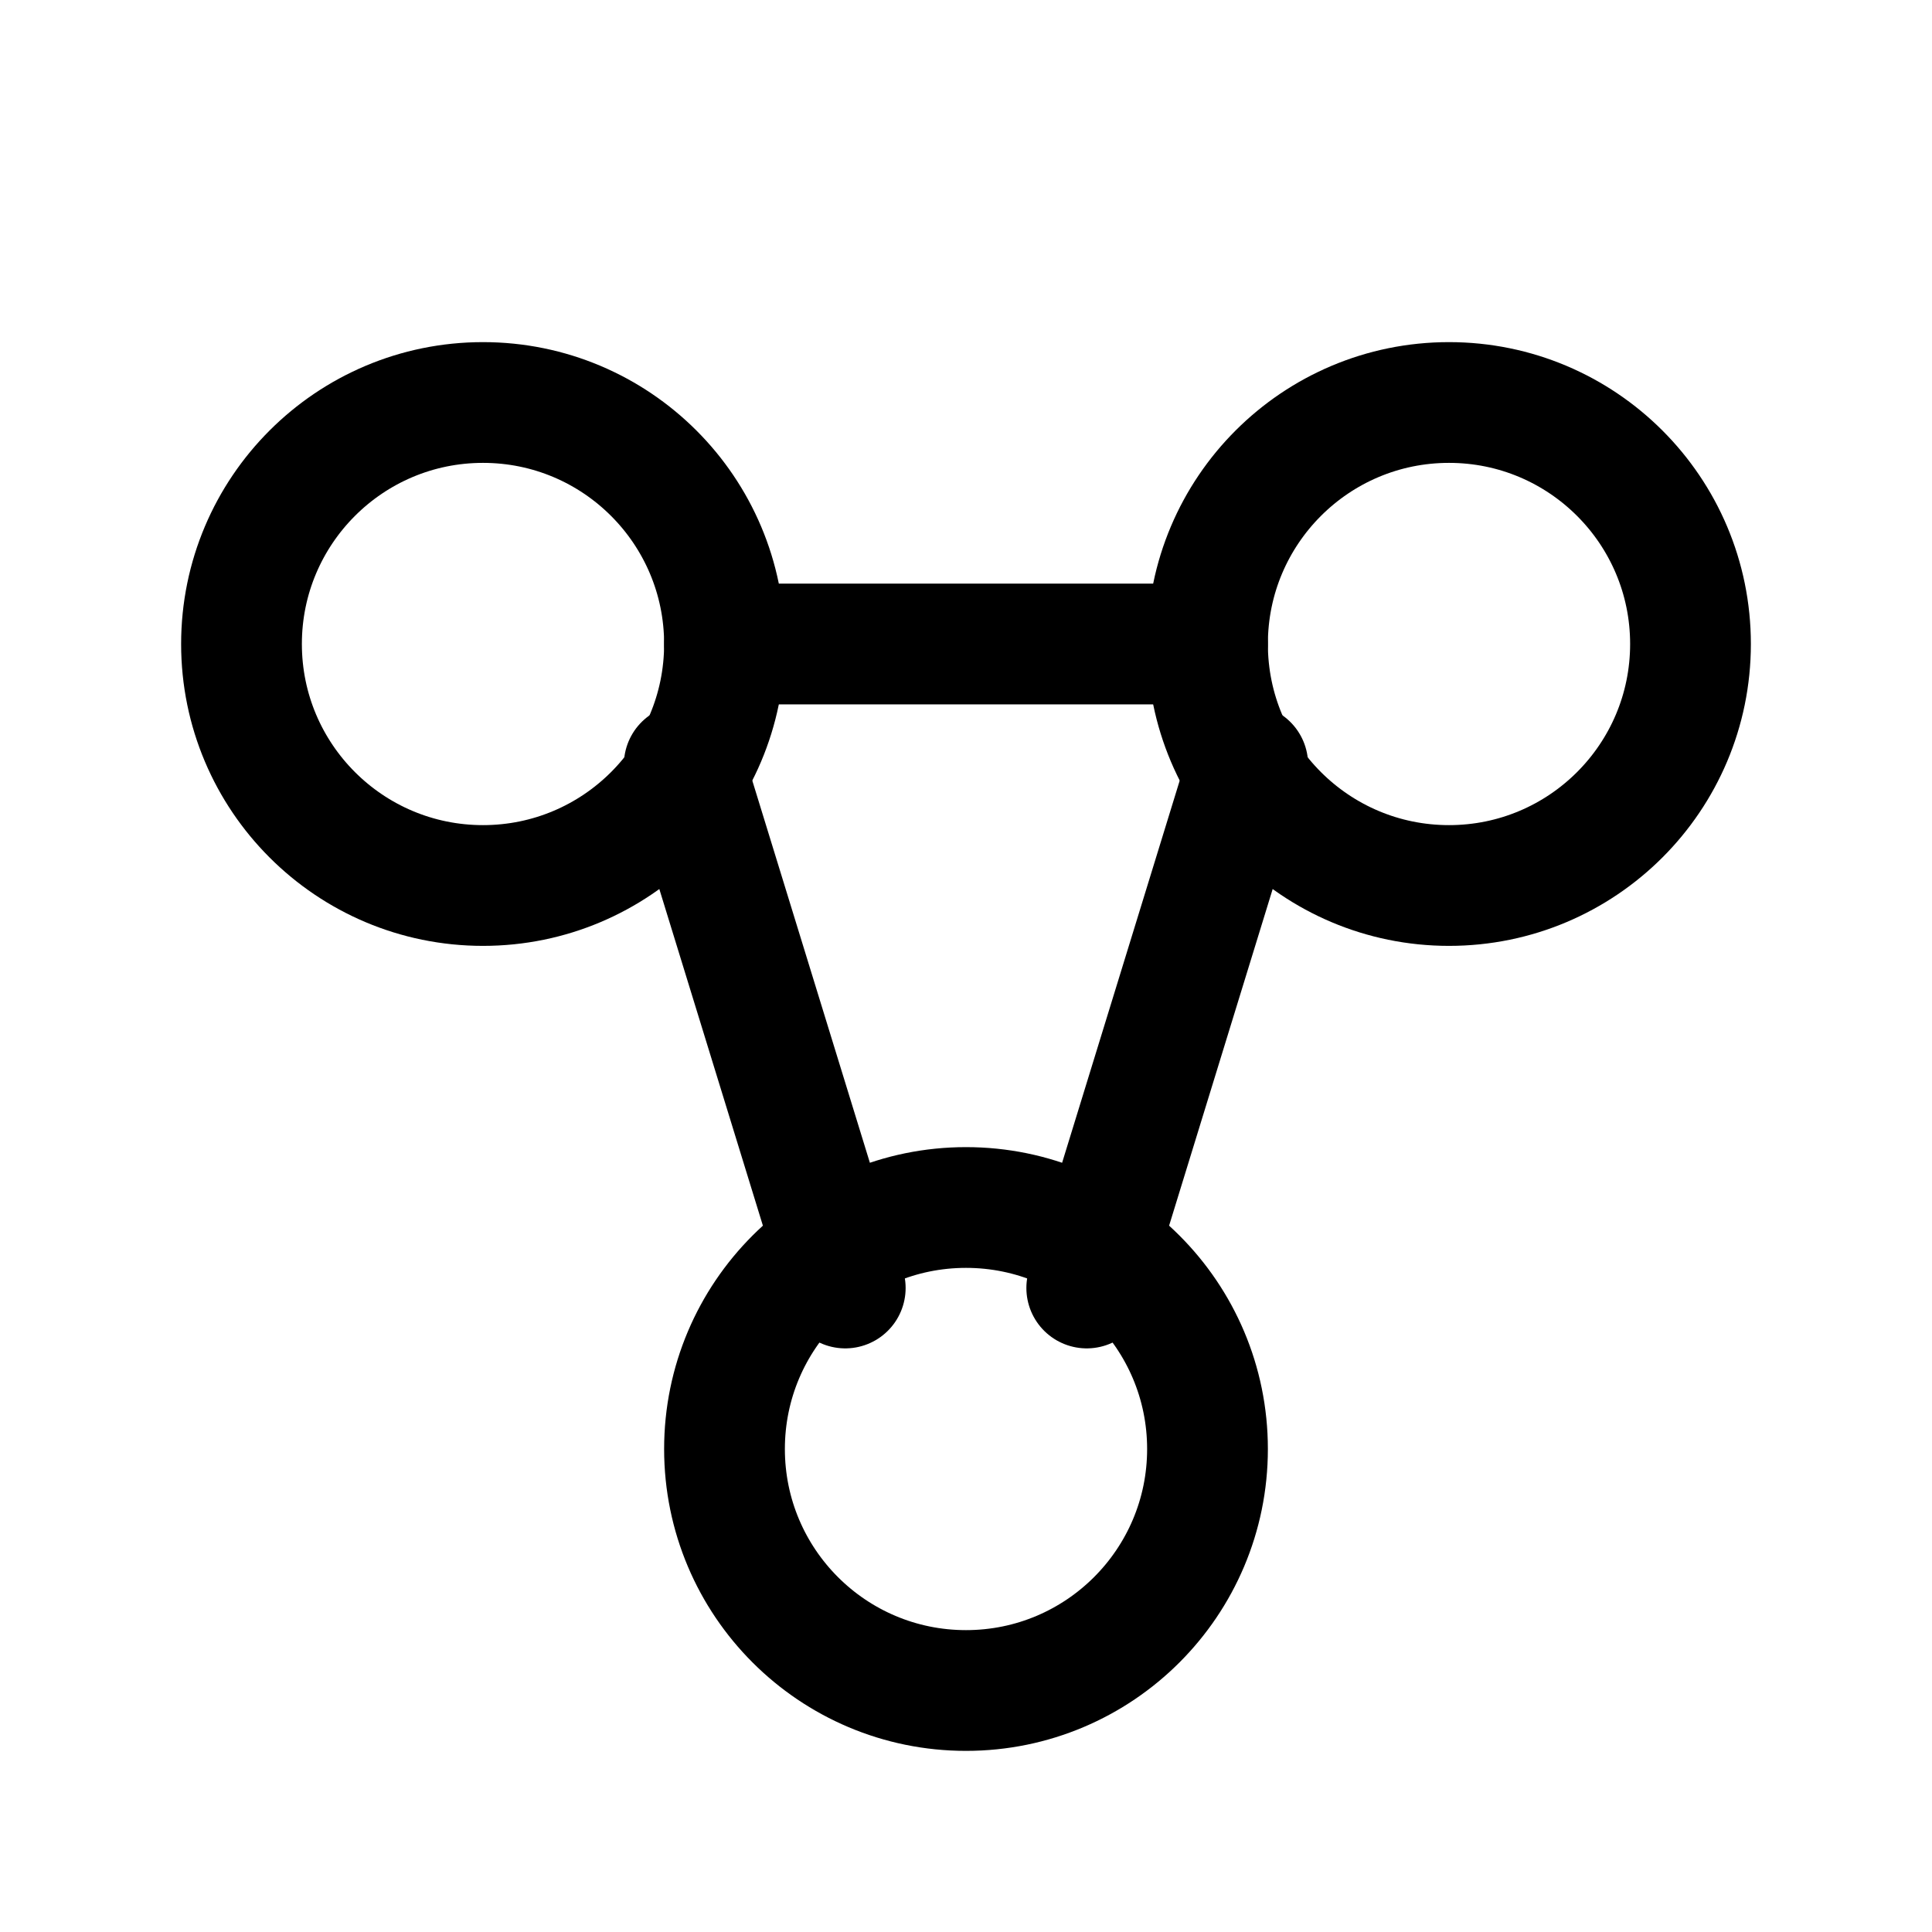
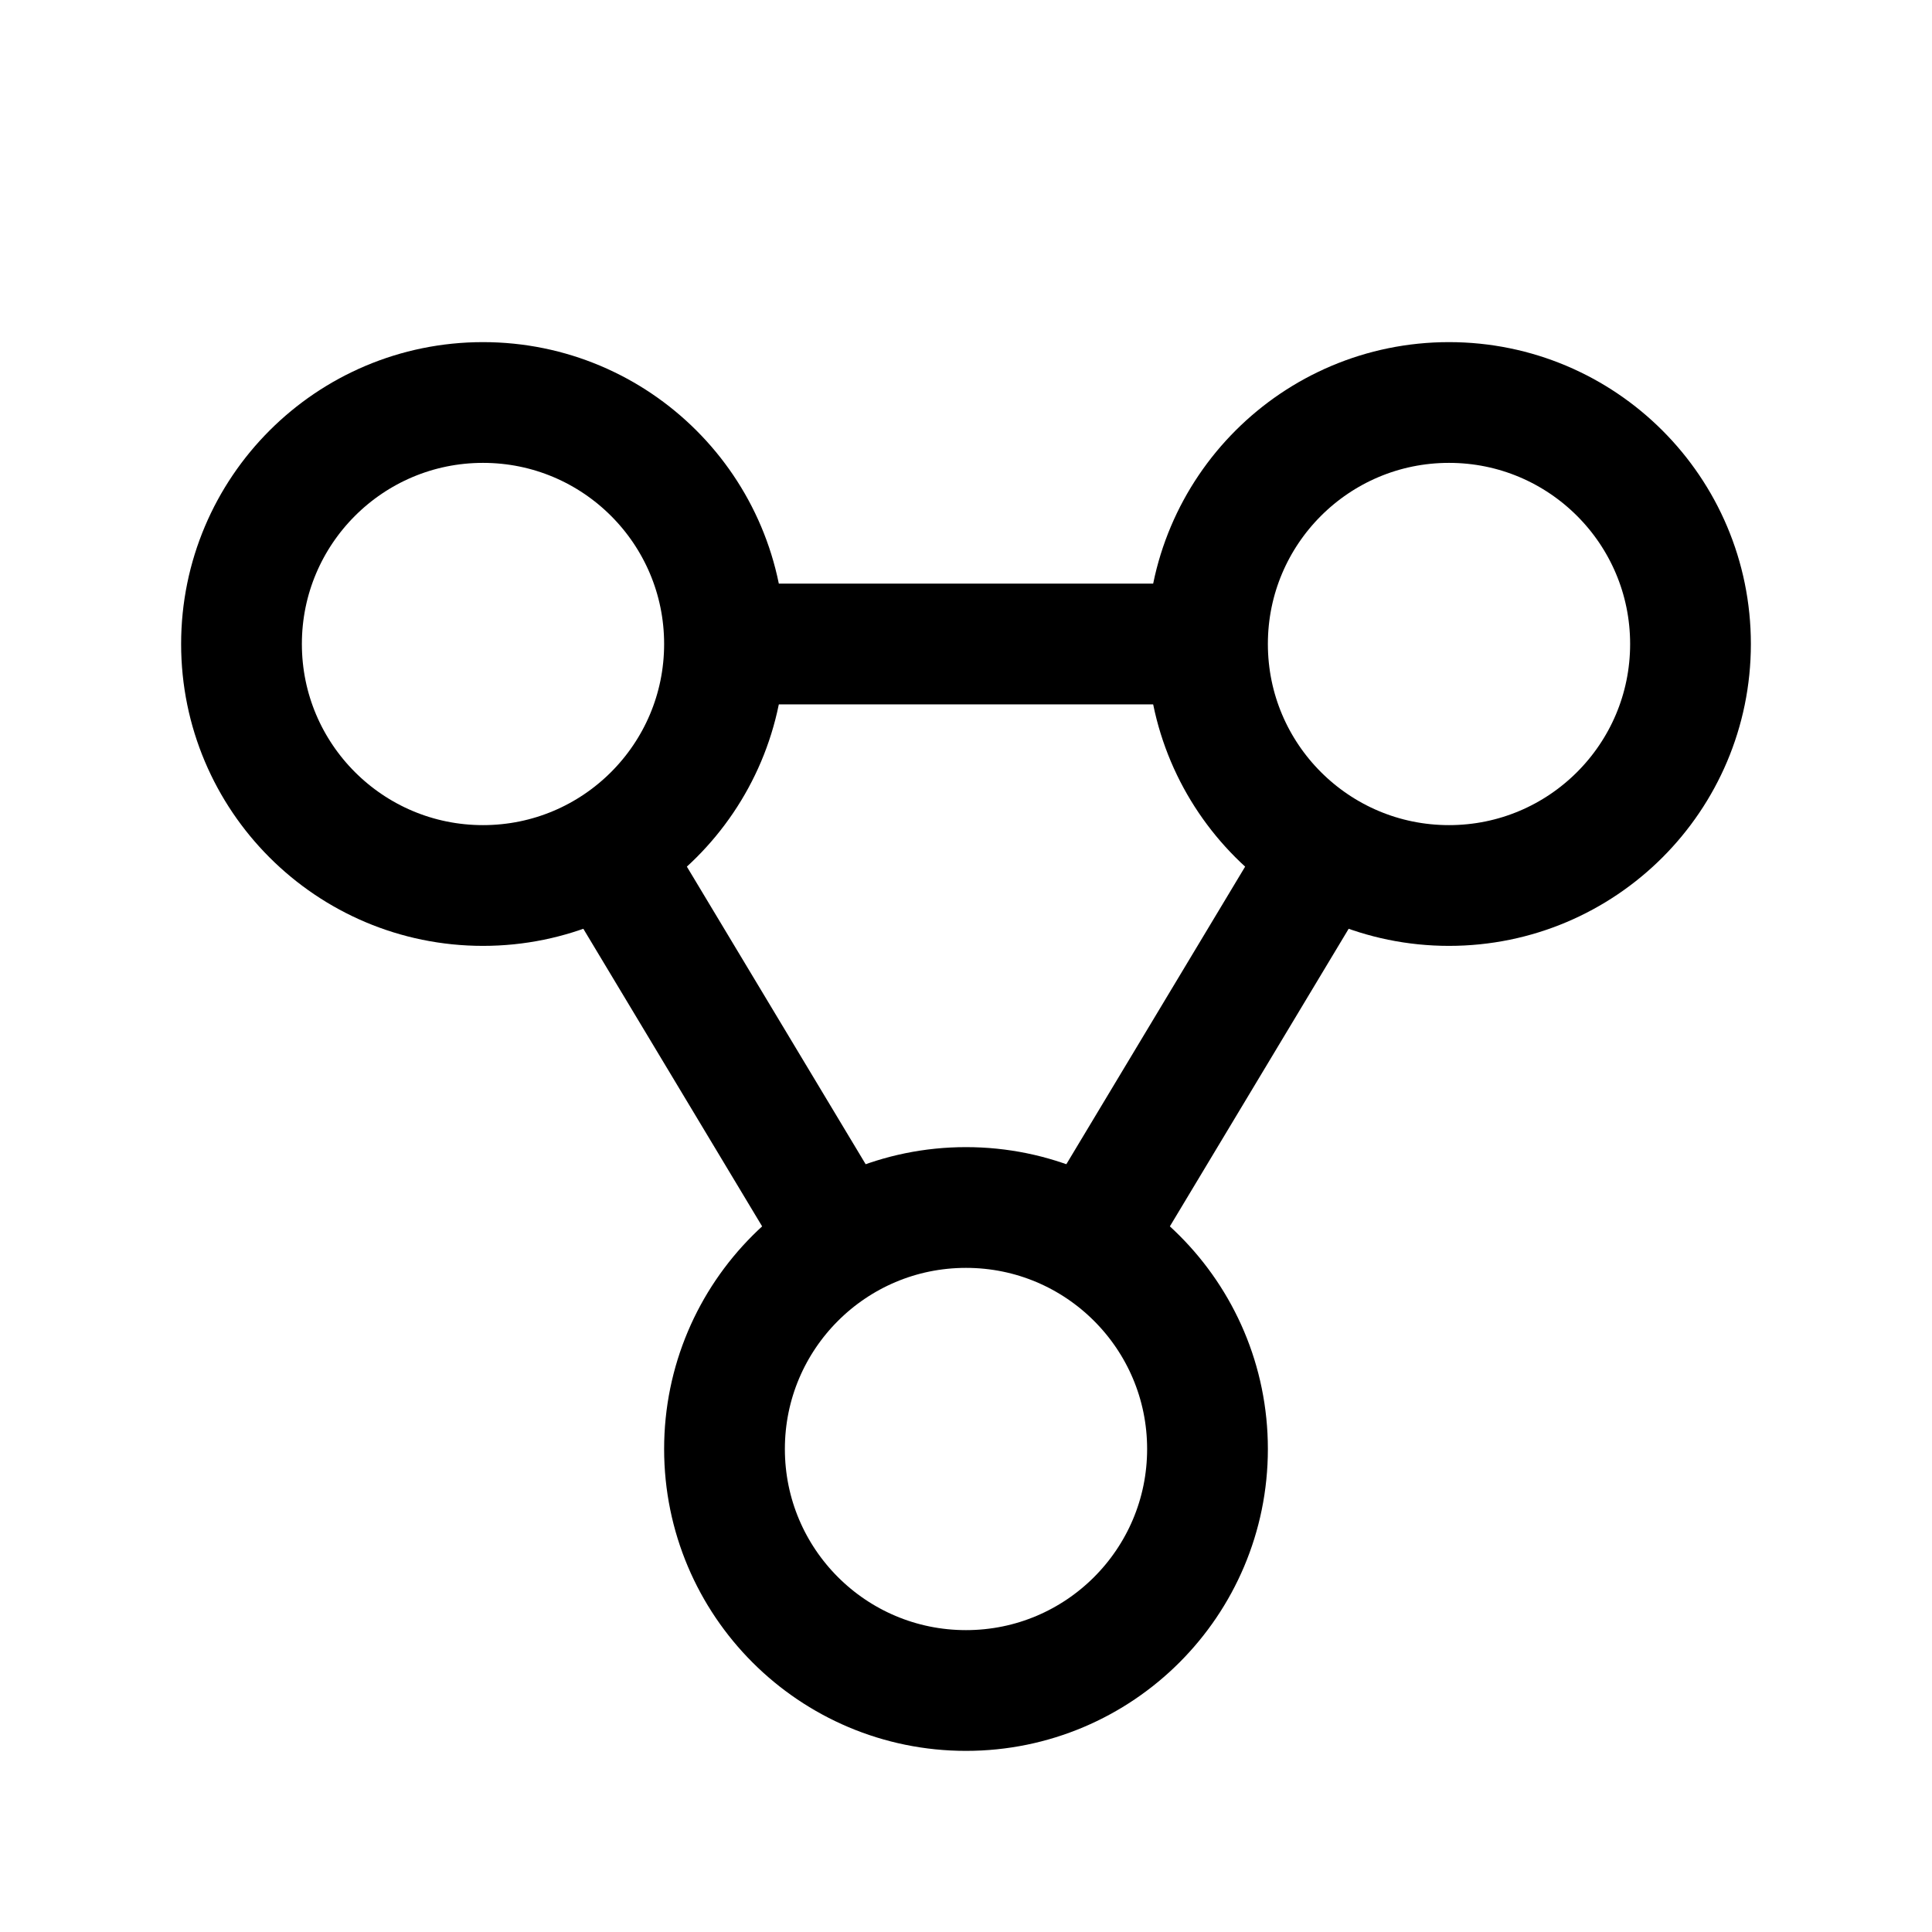
<svg xmlns="http://www.w3.org/2000/svg" viewBox="0 0 24 24" fill="none" stroke="currentColor" stroke-width="1.5" stroke-linecap="round" stroke-linejoin="round">
+   <g stroke-linecap="butt">
+     <line x1="9" y1="8" x2="15" y2="8" />
+     <line x1="7.54" y1="10.57" x2="10.46" y2="15.43" />
+     <line x1="16.46" y1="10.57" x2="13.54" y2="15.43" />
+   </g>
  <circle cx="6" cy="8" r="3" />
  <circle cx="18" cy="8" r="3" />
  <circle cx="12" cy="18" r="3" />
-   <line x1="8.5" y1="9.5" x2="10.5" y2="16" />
-   <line x1="15.5" y1="9.5" x2="13.5" y2="16" />
-   <line x1="9" y1="8" x2="15" y2="8" />
</svg>
